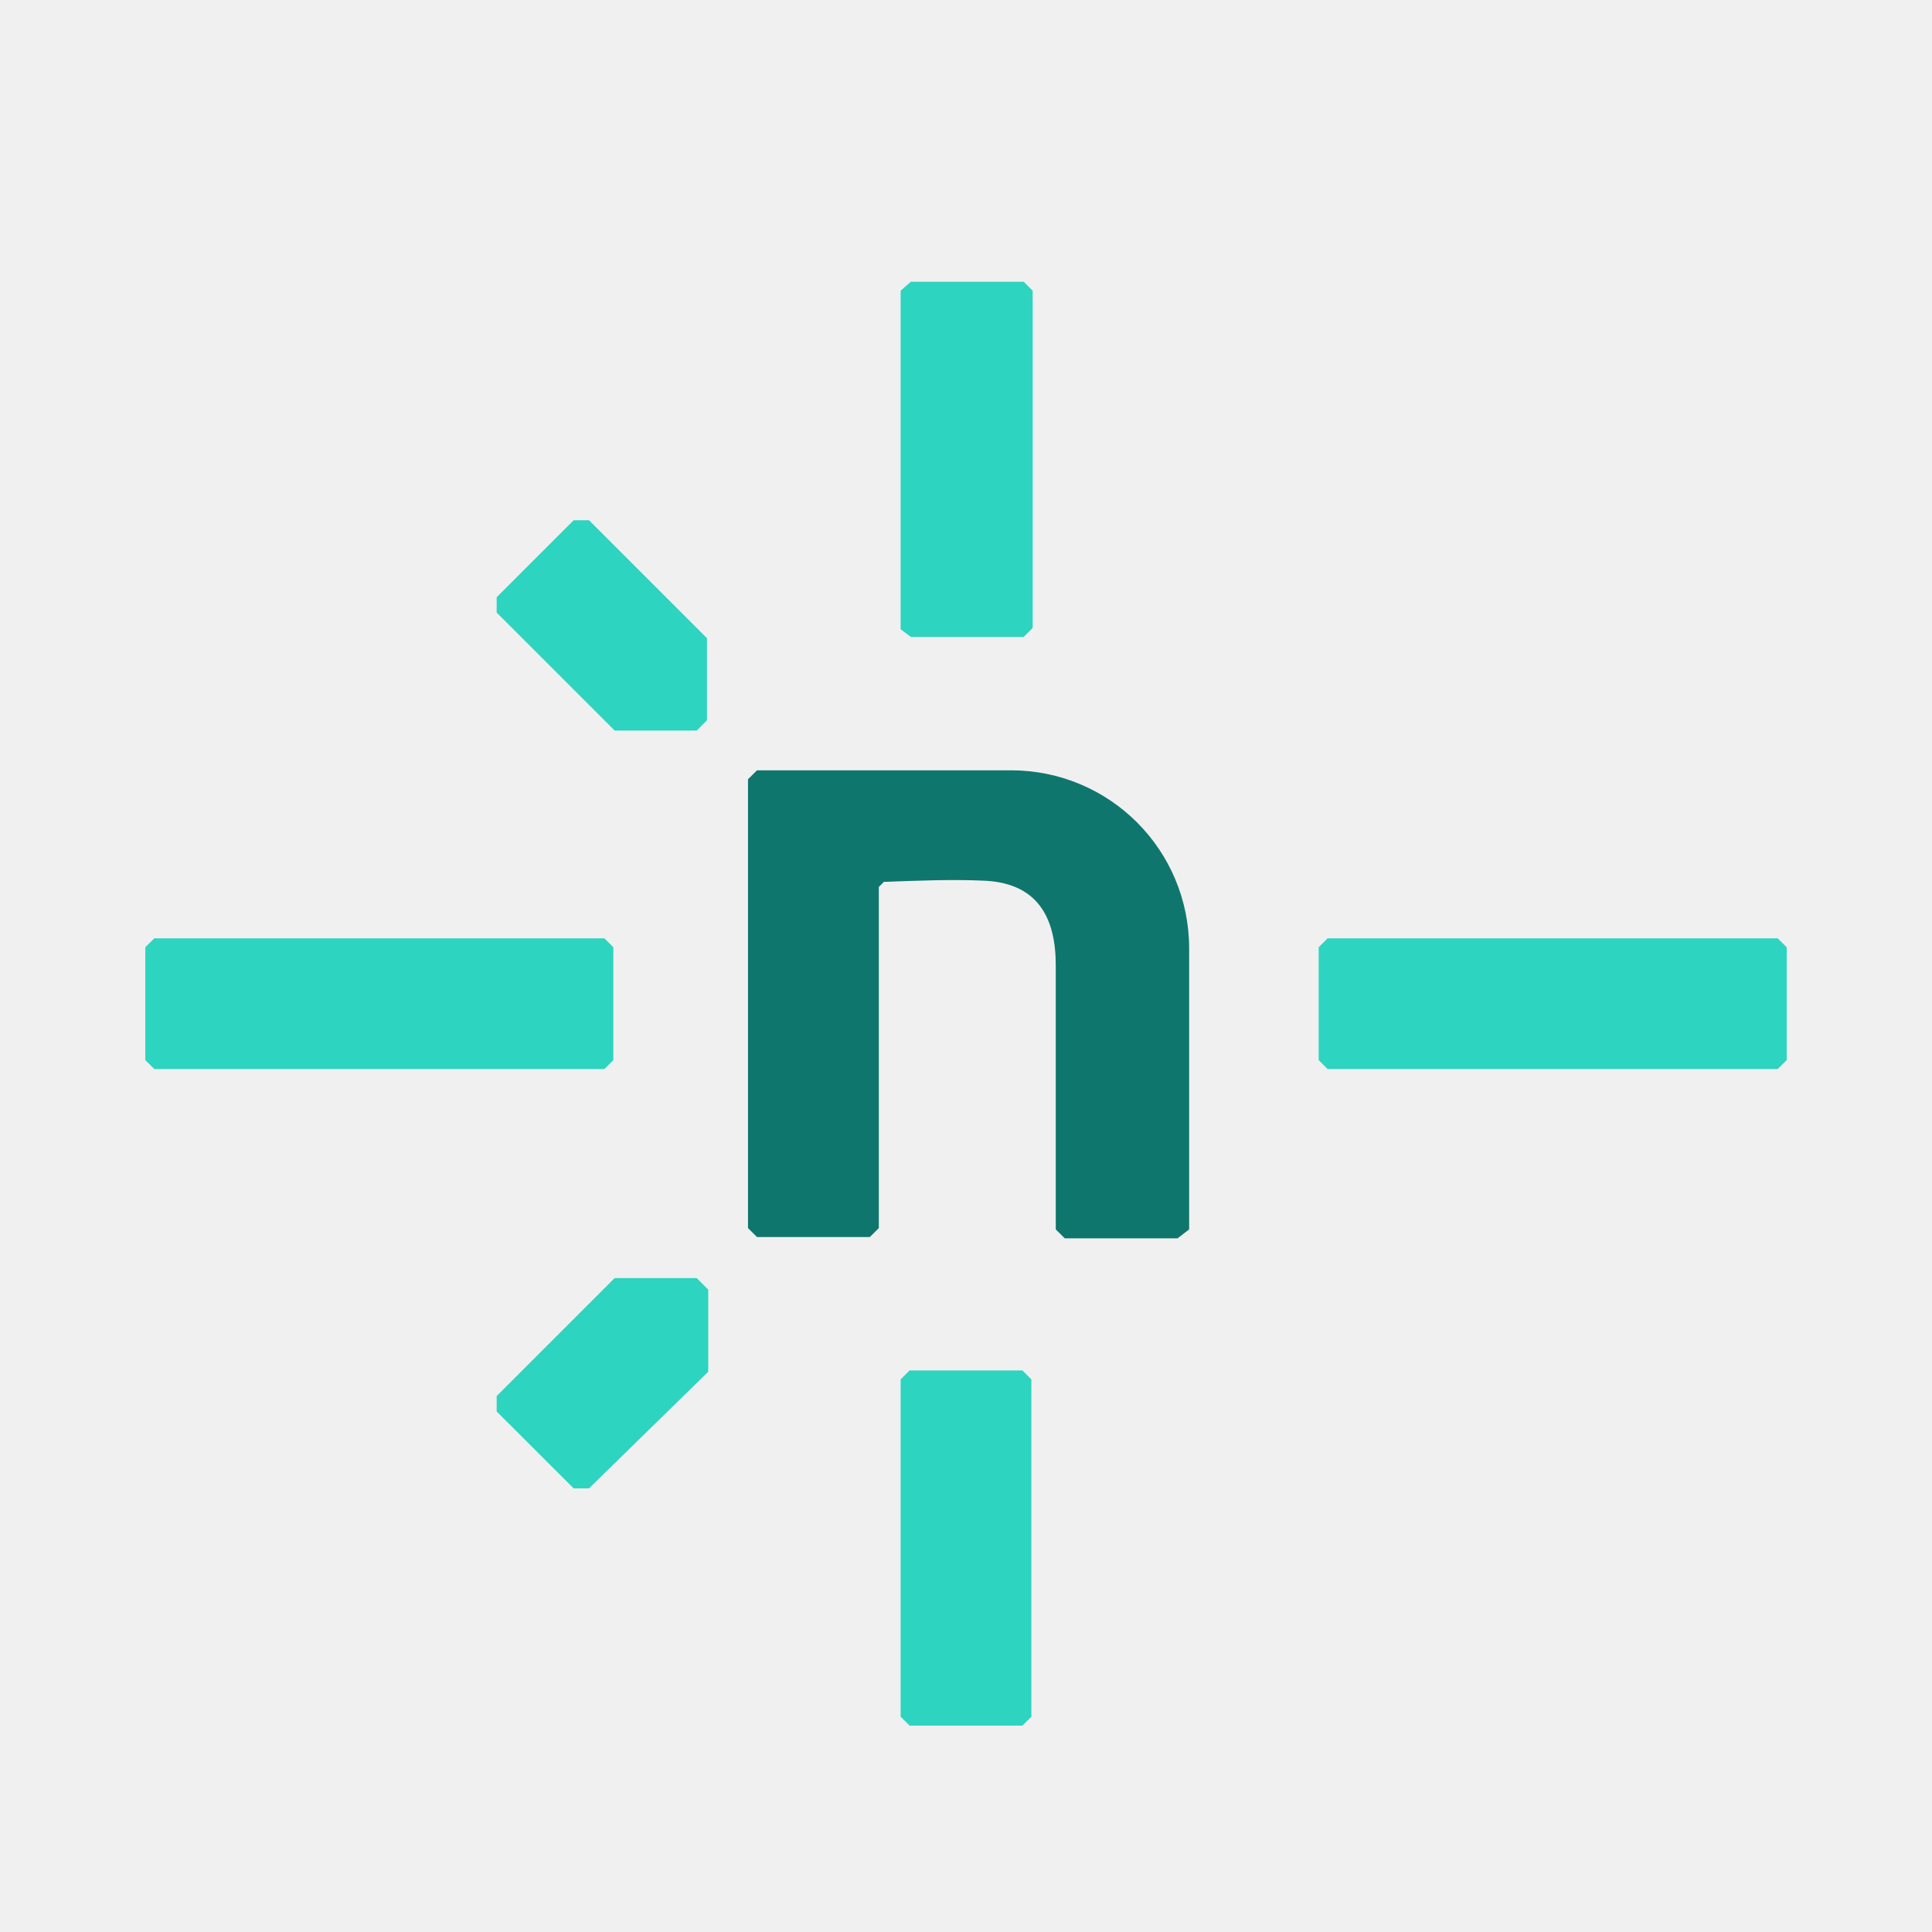
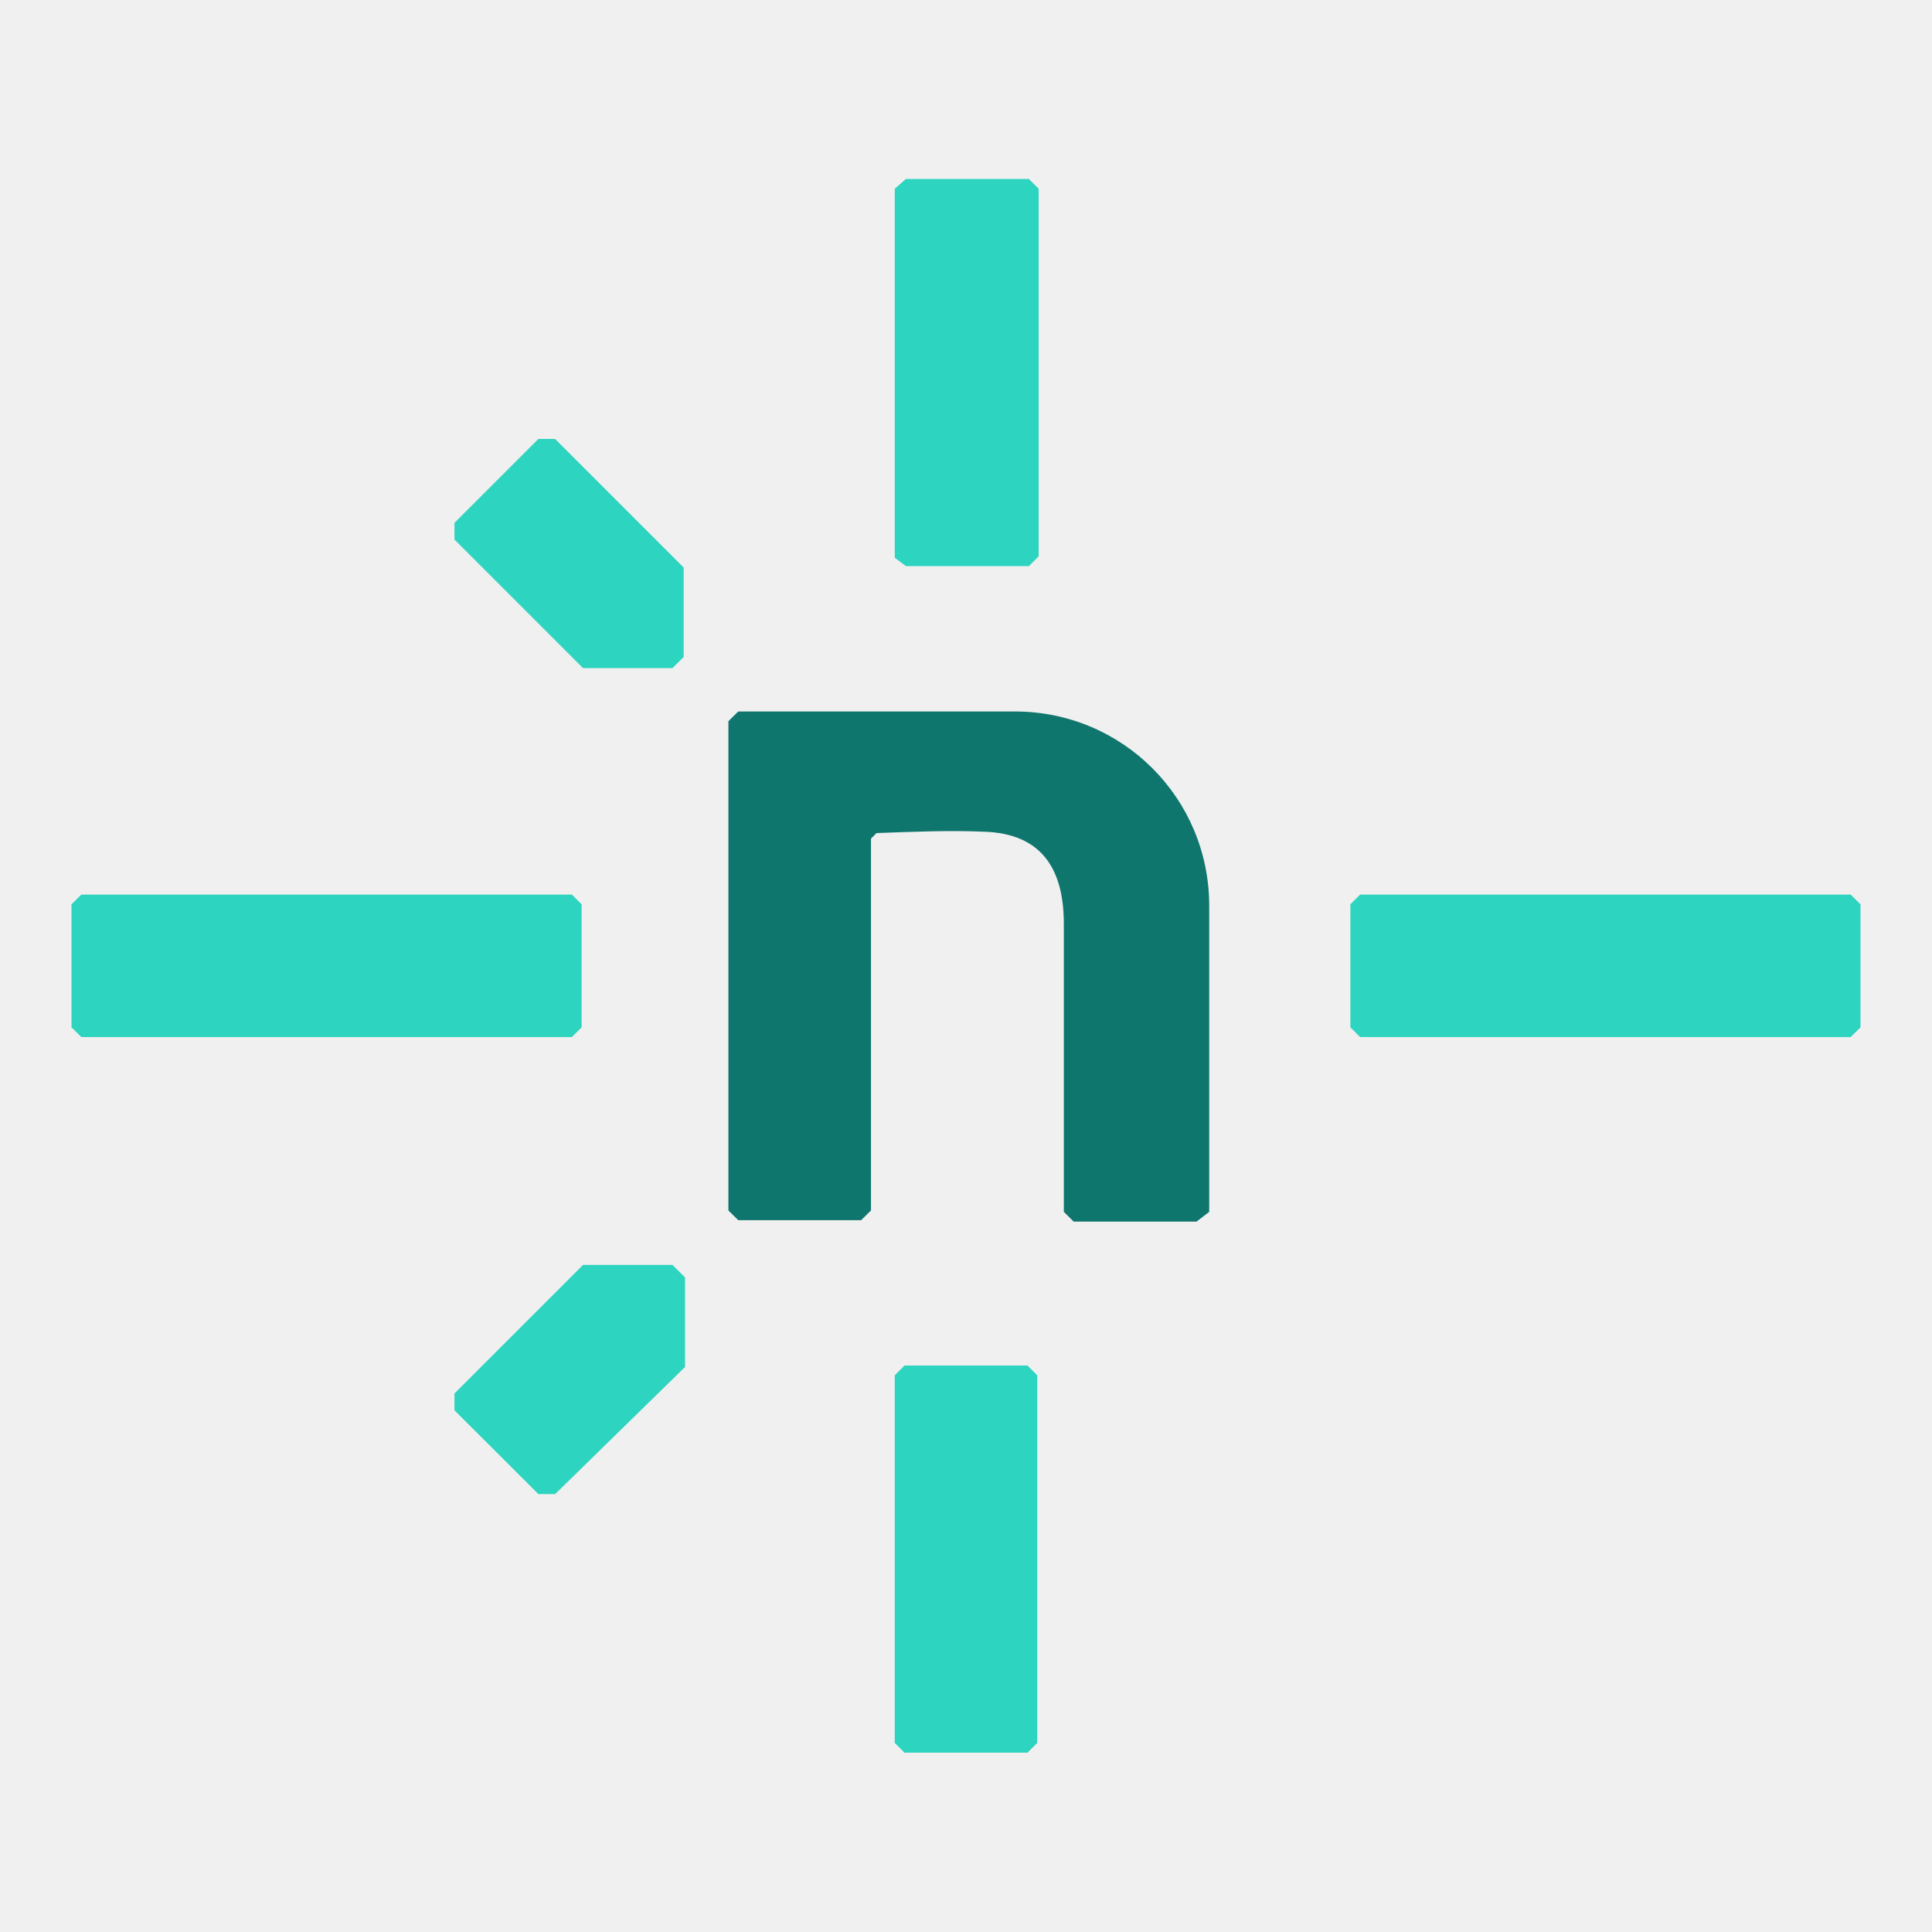
- <svg xmlns="http://www.w3.org/2000/svg" width="24" height="24" viewBox="0 0 24 24" fill="none">
+ <svg xmlns="http://www.w3.org/2000/svg" width="24" height="24" viewBox="0.99 1.46 22.02 22.02" fill="none">
  <g clip-path="url(#clip0_21023_651)">
    <path d="M7.317 18.489H7.126L6.17 17.534V17.342L7.635 15.877H8.655L8.798 16.02V17.04L7.317 18.489Z" fill="#2DD4BF" />
    <path d="M6.17 7.61V7.419L7.126 6.463H7.317L8.782 7.928V8.948L8.655 9.075H7.635L6.17 7.61Z" fill="#2DD4BF" />
    <path d="M14.628 15.383H13.227L13.115 15.272V11.99C13.115 11.401 12.892 10.955 12.191 10.939C11.825 10.923 11.411 10.939 10.98 10.955L10.917 11.018V15.256L10.805 15.367H9.404L9.292 15.256V9.68L9.404 9.569H12.557C13.784 9.569 14.772 10.557 14.772 11.783V15.272L14.628 15.383Z" fill="#0F766E" />
    <path d="M7.508 13.28H1.917L1.805 13.169V11.767L1.917 11.656H7.508L7.619 11.767V13.169L7.508 13.28Z" fill="#2DD4BF" />
    <path d="M22.083 13.28H16.492L16.381 13.169V11.767L16.492 11.656H22.083L22.195 11.767V13.169L22.083 13.28Z" fill="#2DD4BF" />
    <path d="M11.188 7.817V3.611L11.315 3.5H12.717L12.828 3.611V7.801L12.717 7.912H11.315L11.188 7.817Z" fill="#2DD4BF" />
    <path d="M11.188 21.325V17.135L11.299 17.024H12.701L12.812 17.135V21.325L12.701 21.436H11.299L11.188 21.325Z" fill="#2DD4BF" />
  </g>
  <defs>
    <clipPath id="clip0_21023_651">
      <rect width="20.389" height="18" fill="white" transform="translate(1.8053 3.49994)" />
    </clipPath>
  </defs>
</svg>
